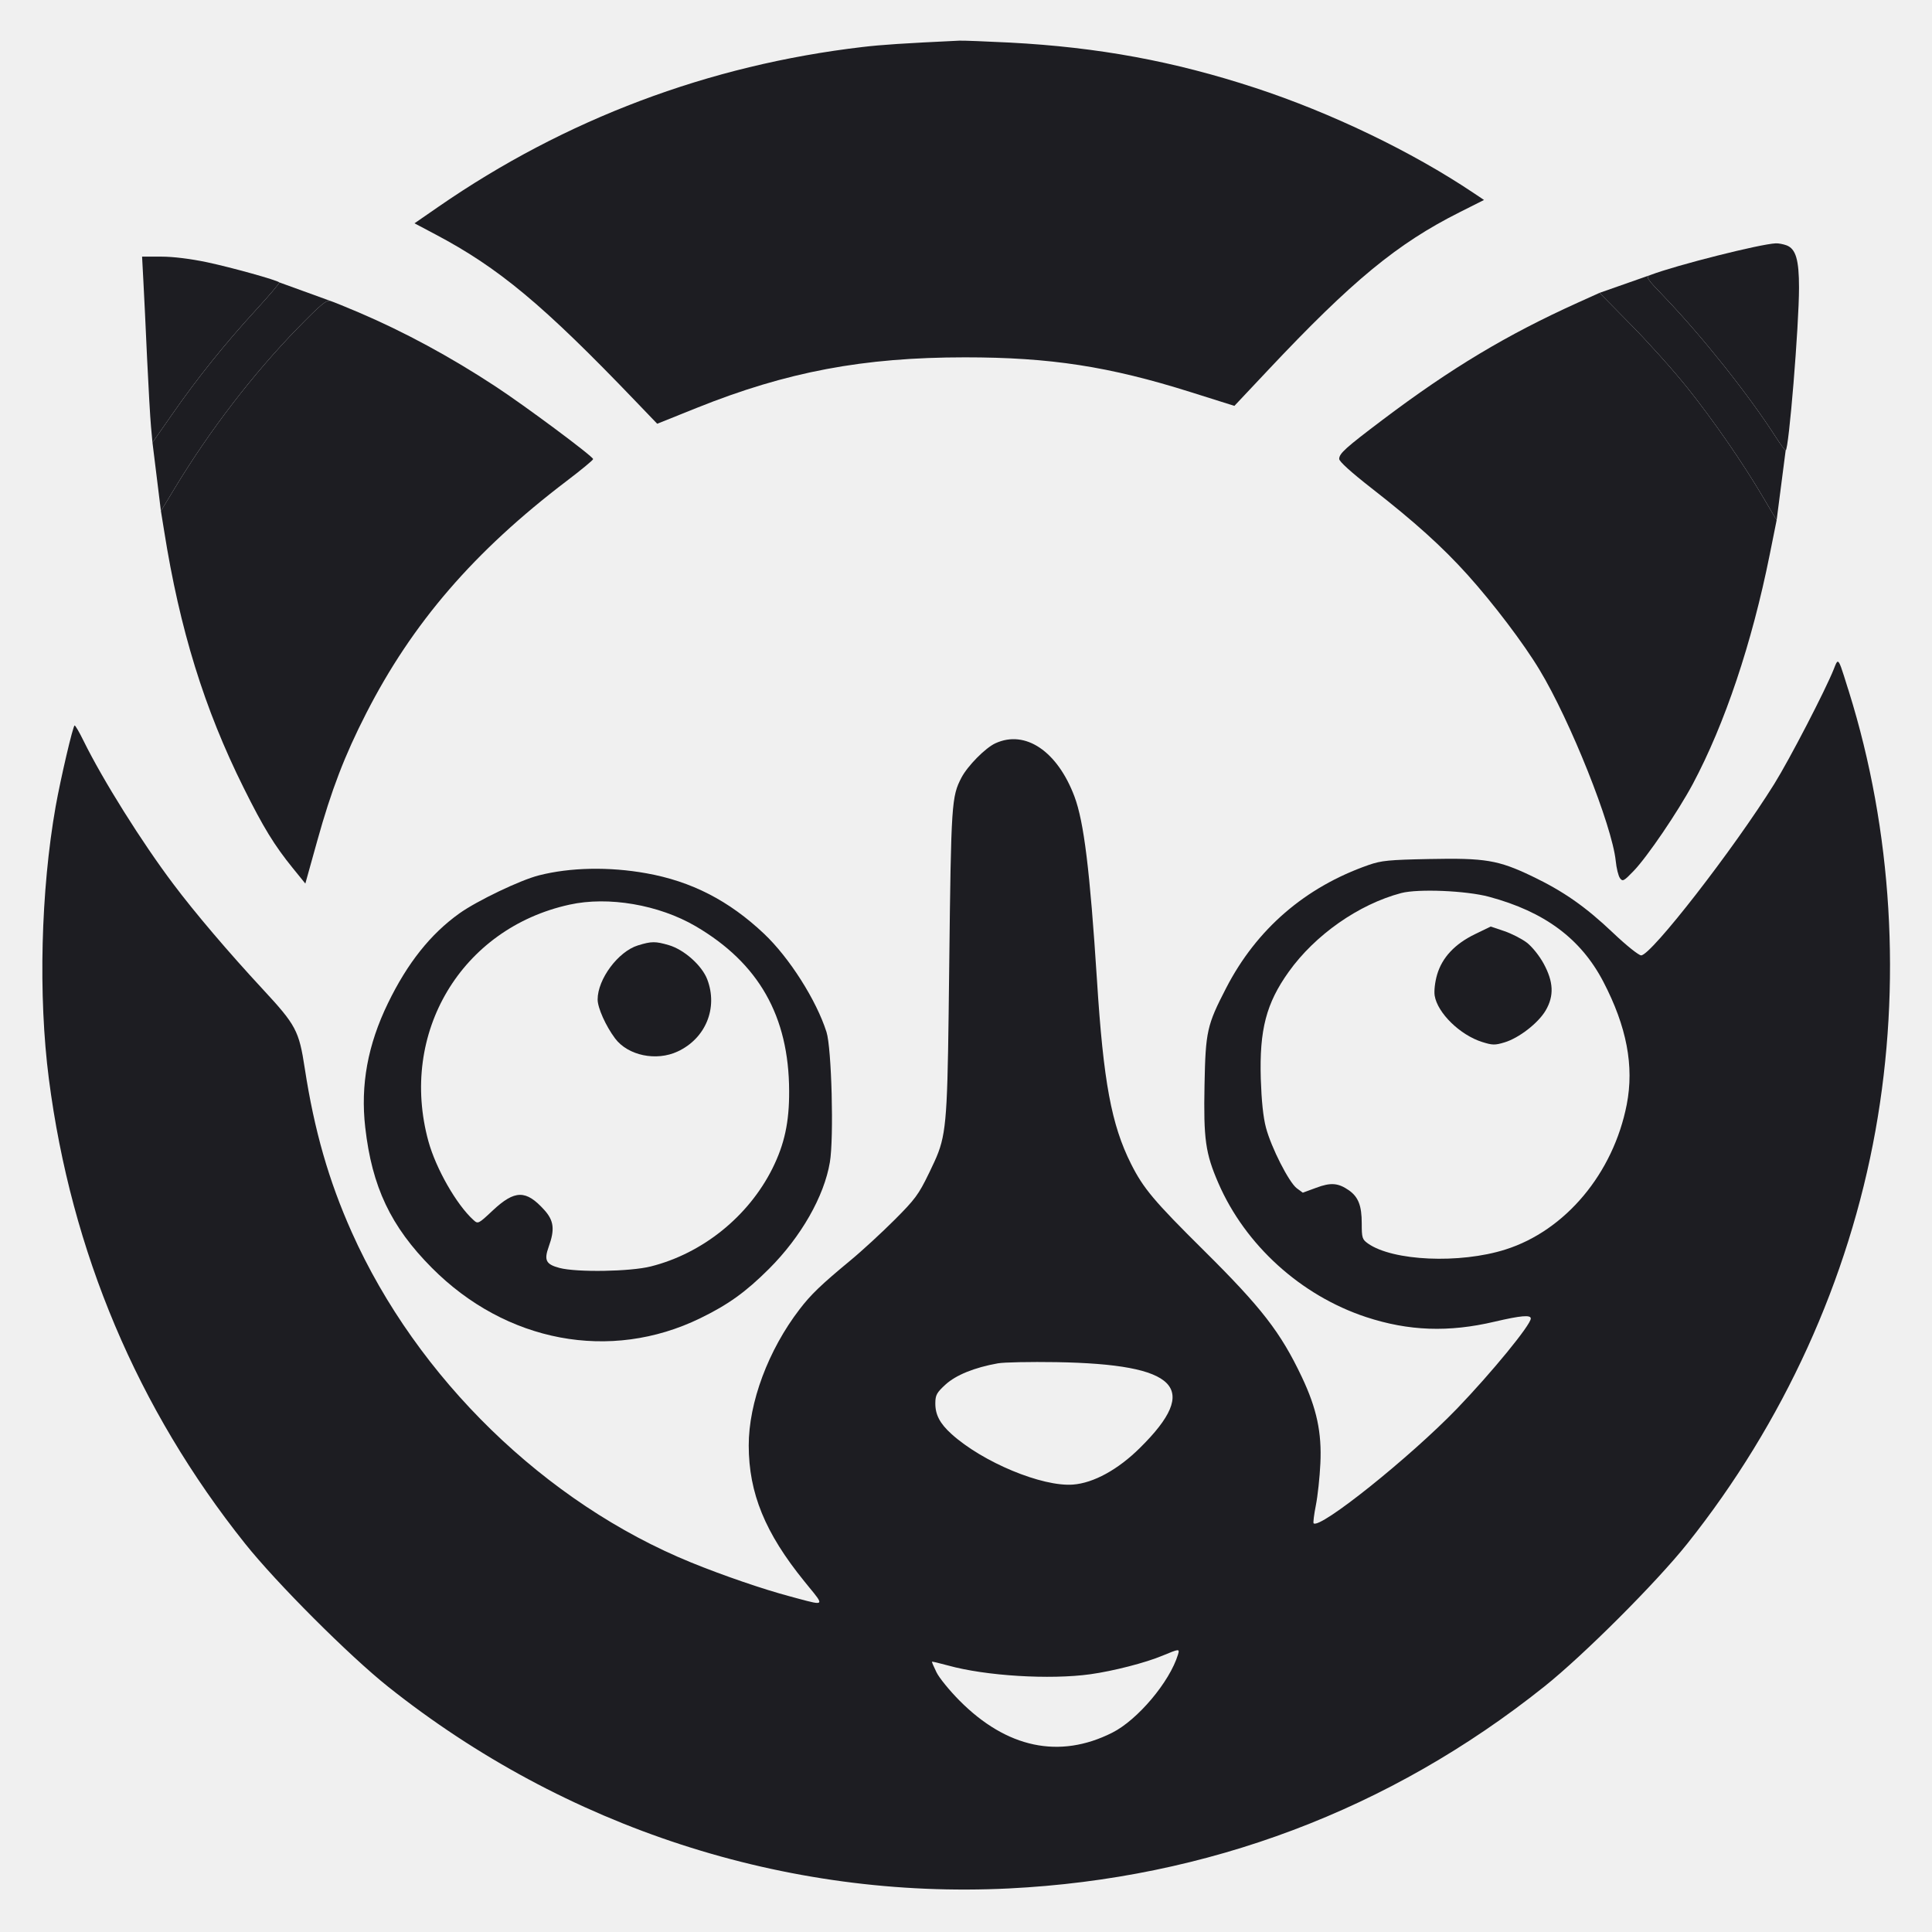
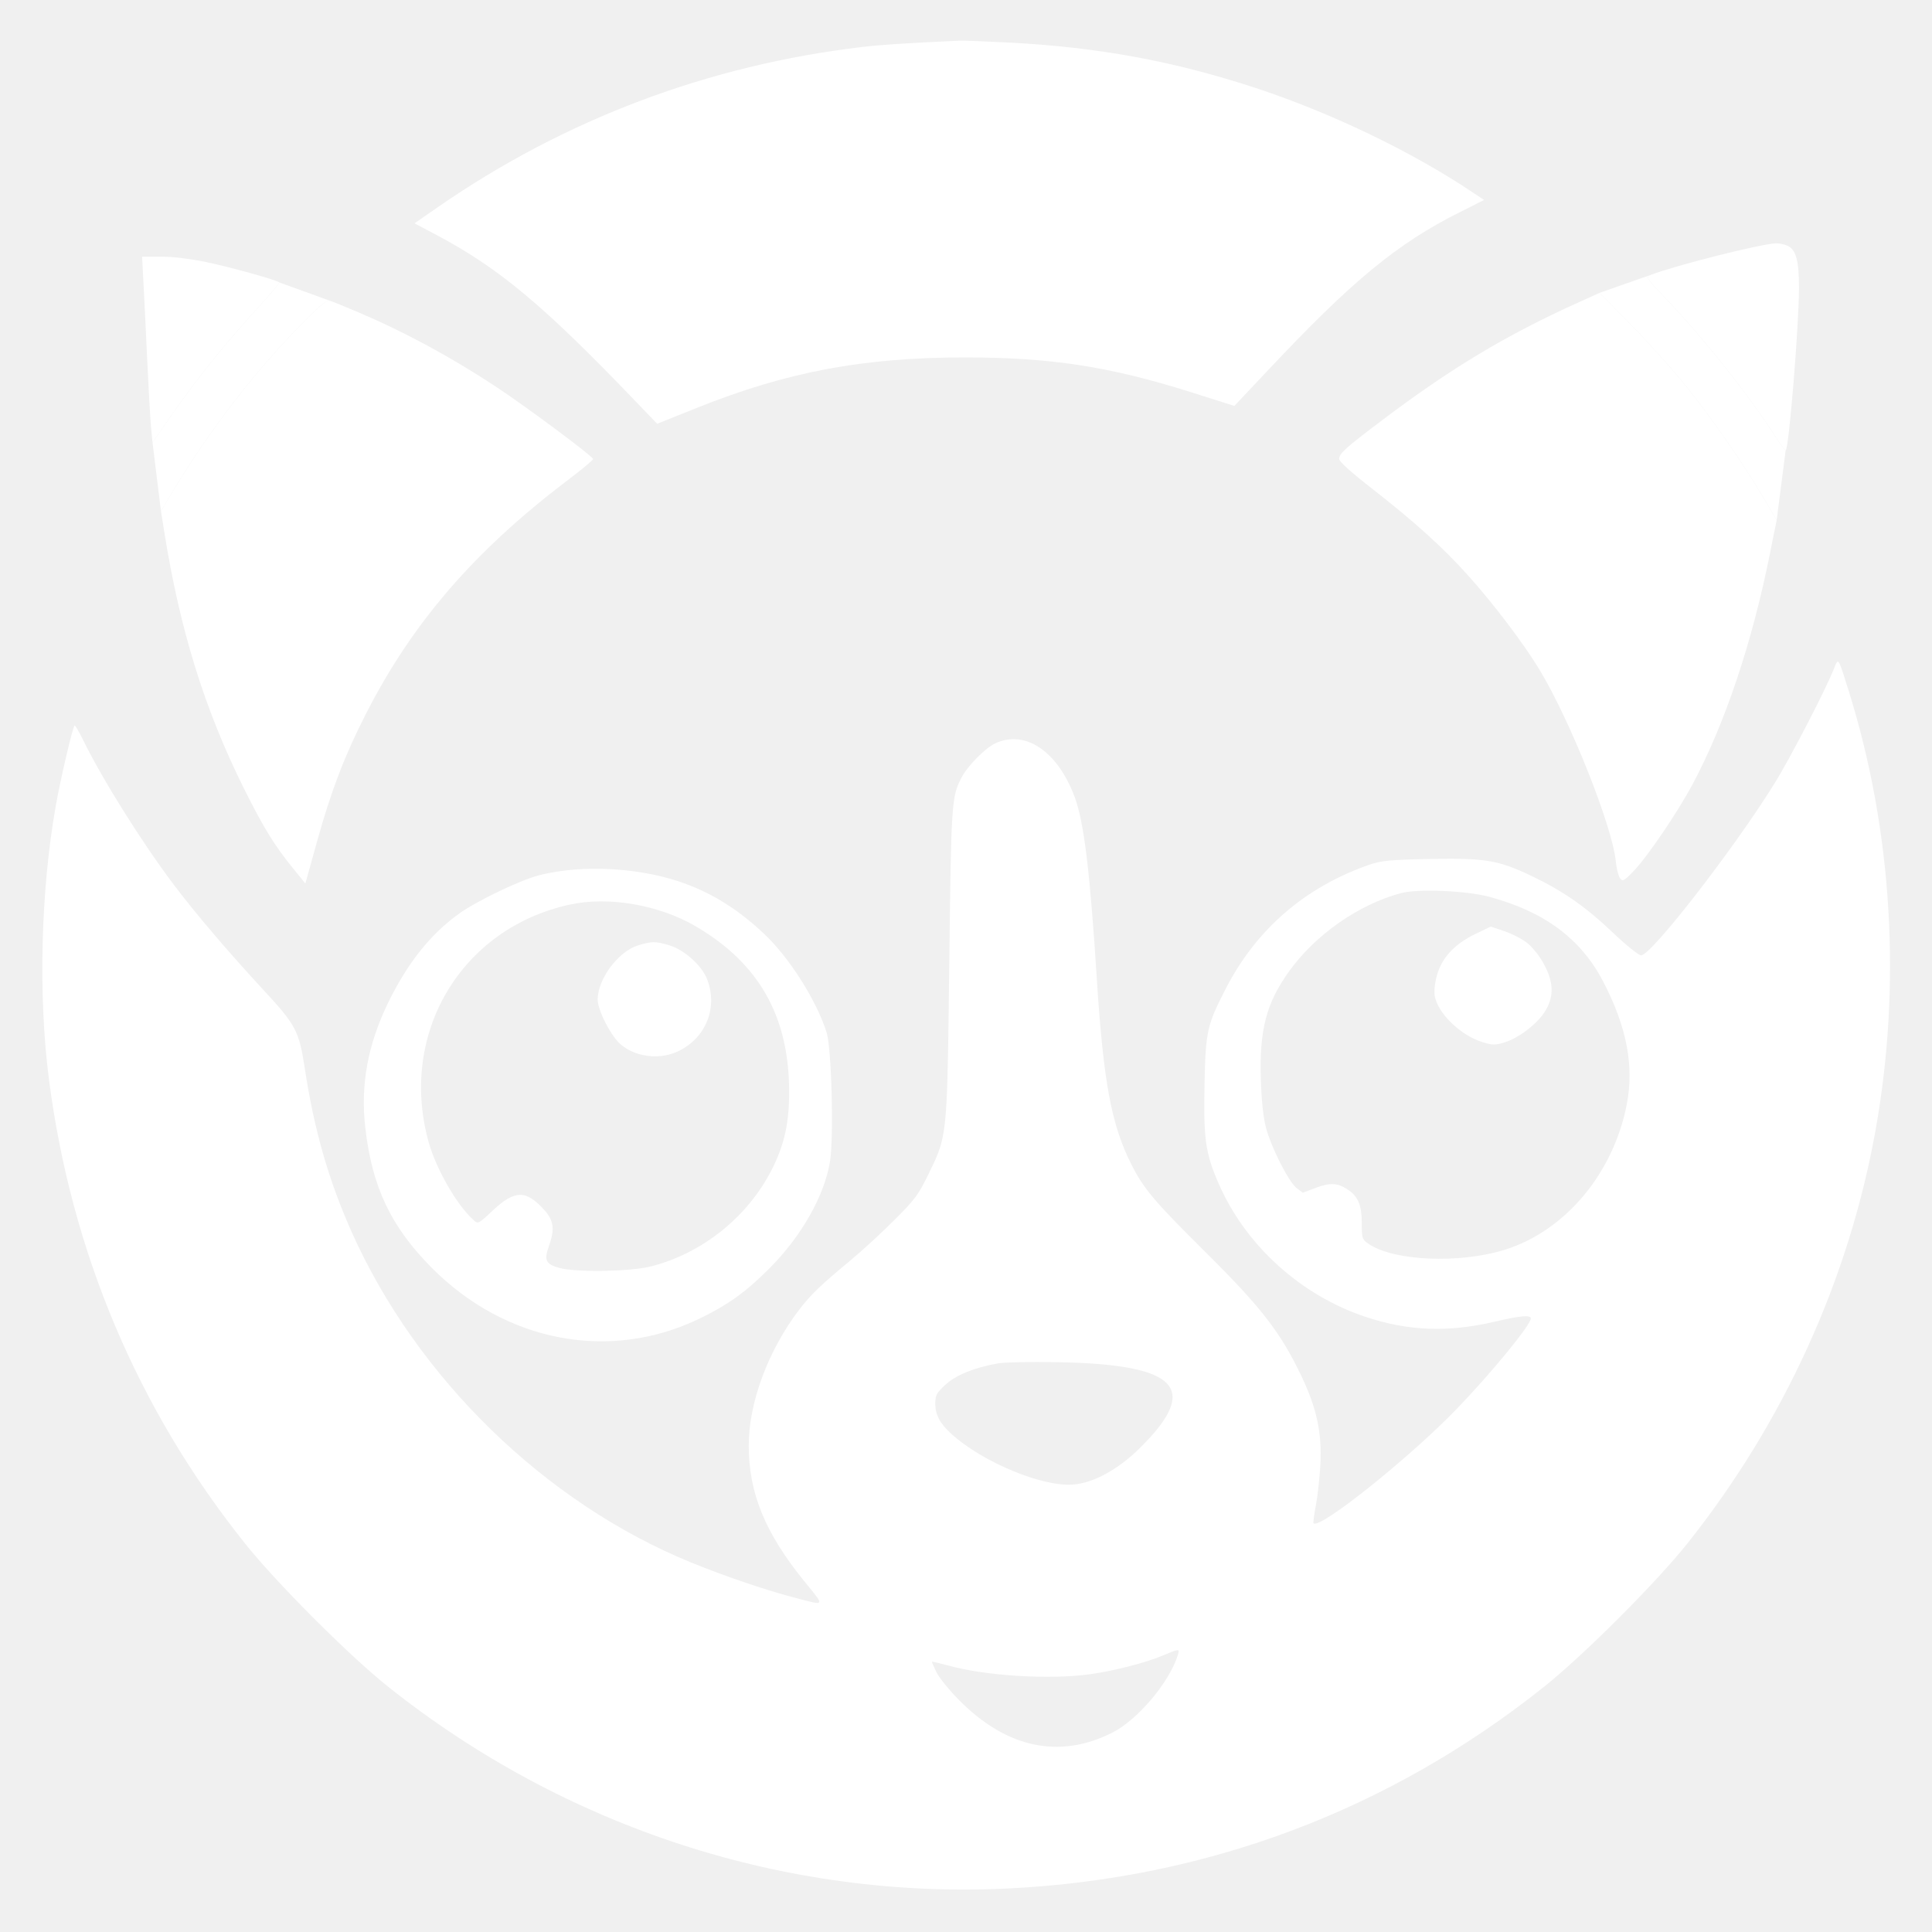
- <svg xmlns="http://www.w3.org/2000/svg" width="24" height="24" viewBox="0 0 24 24" fill="none">
-   <path d="M12.546 0.529C13.645 0.587 14.581 0.76 15.591 1.091C16.534 1.4 17.538 1.883 18.299 2.393L18.435 2.484L18.131 2.637C17.357 3.026 16.797 3.487 15.752 4.598L15.334 5.042L14.788 4.87C13.778 4.552 13.047 4.439 11.988 4.439C10.724 4.439 9.774 4.618 8.655 5.067L8.164 5.264L7.9 4.989C6.748 3.787 6.196 3.327 5.406 2.91L5.149 2.774L5.447 2.568C7.021 1.48 8.804 0.808 10.714 0.584C10.949 0.556 11.222 0.538 11.918 0.505C11.964 0.503 12.247 0.514 12.546 0.529Z" fill="#1D1D22" />
-   <path fill-rule="evenodd" clip-rule="evenodd" d="M22.968 8.592C23.507 10.317 23.623 12.234 23.298 14.043C22.965 15.898 22.156 17.674 20.96 19.176C20.576 19.658 19.673 20.561 19.184 20.951C17.265 22.483 15.002 23.336 12.533 23.459C9.763 23.596 7.023 22.706 4.82 20.952C4.338 20.568 3.435 19.665 3.045 19.176C1.708 17.501 0.885 15.551 0.607 13.402C0.474 12.372 0.507 11.065 0.691 10.02C0.753 9.672 0.907 9.012 0.927 9.012C0.937 9.012 0.986 9.097 1.037 9.201C1.278 9.691 1.762 10.463 2.154 10.983C2.418 11.335 2.84 11.831 3.262 12.286C3.678 12.735 3.714 12.802 3.786 13.272C3.904 14.041 4.083 14.666 4.37 15.308C5.18 17.12 6.776 18.672 8.586 19.41C8.986 19.573 9.492 19.746 9.814 19.831C9.851 19.841 9.886 19.85 9.917 19.859C10.082 19.903 10.162 19.925 10.176 19.904C10.188 19.884 10.142 19.827 10.051 19.717C10.033 19.694 10.013 19.67 9.991 19.643C9.504 19.043 9.302 18.548 9.301 17.958C9.3 17.424 9.544 16.77 9.933 16.264C10.072 16.082 10.2 15.959 10.56 15.661C10.707 15.54 10.954 15.312 11.111 15.155C11.366 14.9 11.411 14.84 11.537 14.58C11.54 14.574 11.543 14.568 11.546 14.562C11.591 14.467 11.628 14.392 11.657 14.314C11.768 14.017 11.772 13.68 11.791 12.05C11.791 12.022 11.792 11.994 11.792 11.966C11.815 9.974 11.821 9.895 11.944 9.659C12.021 9.513 12.241 9.29 12.366 9.233C12.737 9.063 13.135 9.331 13.347 9.894C13.465 10.208 13.539 10.81 13.627 12.176C13.707 13.438 13.806 13.971 14.05 14.458C14.203 14.762 14.334 14.919 14.957 15.536C15.673 16.246 15.909 16.551 16.172 17.106C16.357 17.497 16.421 17.797 16.402 18.182C16.394 18.351 16.369 18.584 16.346 18.7C16.323 18.815 16.311 18.916 16.318 18.923C16.395 19 17.514 18.105 18.1 17.498C18.529 17.052 19.016 16.458 19.016 16.379C19.016 16.331 18.889 16.343 18.568 16.418C17.996 16.553 17.499 16.535 16.97 16.361C16.159 16.093 15.469 15.467 15.135 14.697C14.974 14.326 14.95 14.151 14.963 13.478C14.976 12.812 14.993 12.736 15.231 12.275C15.608 11.543 16.213 11.02 17.002 10.745C17.16 10.69 17.253 10.681 17.756 10.671C18.448 10.657 18.611 10.684 19.028 10.883C19.421 11.071 19.695 11.262 20.04 11.59C20.202 11.744 20.357 11.868 20.387 11.868C20.511 11.868 21.536 10.549 22.042 9.736C22.231 9.432 22.674 8.578 22.78 8.312C22.783 8.306 22.785 8.3 22.787 8.294C22.805 8.249 22.816 8.22 22.829 8.22C22.852 8.219 22.878 8.304 22.951 8.539C22.953 8.545 22.956 8.552 22.957 8.558C22.959 8.562 22.96 8.565 22.961 8.569C22.963 8.576 22.966 8.584 22.968 8.592ZM16.009 12.072C16.337 11.613 16.878 11.234 17.406 11.094C17.616 11.039 18.215 11.064 18.497 11.14C19.189 11.326 19.638 11.661 19.917 12.195C20.208 12.754 20.301 13.243 20.208 13.721C20.041 14.575 19.447 15.286 18.701 15.522C18.134 15.702 17.301 15.665 16.993 15.447C16.922 15.396 16.916 15.378 16.916 15.197C16.916 14.977 16.874 14.869 16.756 14.786C16.623 14.694 16.531 14.687 16.35 14.755L16.184 14.816L16.109 14.761C16.012 14.688 15.791 14.254 15.726 14.007C15.692 13.879 15.671 13.675 15.662 13.402C15.644 12.791 15.729 12.464 16.009 12.072ZM11.746 17.199C11.876 17.081 12.104 16.988 12.395 16.936C12.471 16.922 12.799 16.916 13.122 16.921C14.635 16.947 14.919 17.238 14.161 17.986C13.889 18.256 13.584 18.423 13.329 18.442C12.946 18.471 12.207 18.164 11.82 17.814C11.675 17.683 11.617 17.573 11.619 17.428C11.62 17.329 11.637 17.299 11.746 17.199ZM13.545 20.798C13.832 20.758 14.231 20.655 14.439 20.568C14.651 20.48 14.656 20.479 14.633 20.555C14.53 20.893 14.132 21.366 13.815 21.525C13.16 21.854 12.505 21.716 11.918 21.124C11.795 21 11.666 20.842 11.633 20.773C11.599 20.704 11.574 20.645 11.577 20.642C11.58 20.639 11.67 20.66 11.776 20.689C12.243 20.819 13.042 20.868 13.545 20.798Z" fill="#1D1D22" />
-   <path fill-rule="evenodd" clip-rule="evenodd" d="M8.028 10.848C8.589 10.948 9.055 11.187 9.492 11.6C9.805 11.896 10.141 12.424 10.267 12.82C10.331 13.019 10.36 14.138 10.309 14.437C10.238 14.862 9.951 15.364 9.554 15.761C9.264 16.05 9.049 16.205 8.698 16.376C7.581 16.92 6.285 16.676 5.364 15.749C4.854 15.236 4.621 14.744 4.537 14.004C4.477 13.477 4.568 12.98 4.819 12.463C5.061 11.964 5.347 11.604 5.706 11.347C5.926 11.19 6.462 10.933 6.695 10.874C7.083 10.775 7.565 10.765 8.028 10.848ZM5.322 14.178C4.954 12.835 5.729 11.533 7.074 11.238C7.557 11.131 8.184 11.239 8.64 11.505C9.425 11.964 9.8 12.623 9.803 13.553C9.805 13.939 9.745 14.214 9.596 14.514C9.298 15.111 8.728 15.57 8.085 15.732C7.829 15.797 7.164 15.807 6.951 15.751C6.782 15.706 6.756 15.656 6.816 15.488C6.894 15.272 6.881 15.163 6.761 15.03C6.534 14.779 6.396 14.78 6.121 15.037C5.941 15.206 5.938 15.207 5.881 15.155C5.671 14.965 5.416 14.518 5.322 14.178Z" fill="#1D1D22" />
-   <path d="M8.312 11.742C8.501 11.799 8.72 11.994 8.786 12.167C8.921 12.522 8.766 12.9 8.418 13.062C8.153 13.186 7.801 13.113 7.641 12.9C7.525 12.745 7.424 12.52 7.424 12.416C7.424 12.163 7.68 11.819 7.925 11.744C8.094 11.692 8.142 11.692 8.312 11.742Z" fill="#1D1D22" />
-   <path d="M18.967 11.71C19.032 11.76 19.122 11.872 19.175 11.969C19.299 12.196 19.307 12.371 19.201 12.552C19.109 12.709 18.869 12.895 18.689 12.949C18.57 12.985 18.539 12.984 18.412 12.944C18.138 12.858 17.857 12.584 17.822 12.368C17.813 12.309 17.825 12.202 17.852 12.108C17.915 11.894 18.072 11.726 18.324 11.604L18.518 11.51L18.685 11.566C18.777 11.597 18.904 11.662 18.967 11.71Z" fill="#1D1D22" />
-   <path d="M20.957 4.812C21.284 5.22 21.655 5.757 21.91 6.191L22.07 6.462L21.984 6.89C21.763 7.99 21.427 8.991 21.028 9.74C20.842 10.086 20.465 10.641 20.295 10.818C20.172 10.946 20.157 10.954 20.124 10.909C20.104 10.882 20.08 10.785 20.071 10.693C20.025 10.253 19.506 8.951 19.124 8.32C18.927 7.992 18.55 7.496 18.232 7.142C17.919 6.794 17.574 6.483 17.038 6.065C16.782 5.865 16.636 5.733 16.636 5.701C16.636 5.633 16.716 5.562 17.174 5.216C18.028 4.572 18.717 4.159 19.604 3.758L19.87 3.638L20.262 4.036C20.478 4.255 20.791 4.604 20.957 4.812Z" fill="#1D1D22" />
-   <path d="M22.194 3.048C22.308 3.092 22.348 3.227 22.348 3.572C22.348 4.043 22.221 5.597 22.182 5.596C22.173 5.596 22.116 5.517 22.054 5.421C21.723 4.906 21.155 4.191 20.692 3.706C20.442 3.445 20.439 3.441 20.508 3.414C20.828 3.293 21.865 3.031 22.059 3.023C22.093 3.021 22.153 3.033 22.194 3.048Z" fill="#1D1D22" />
-   <path d="M4.454 3.88C5.021 4.122 5.589 4.429 6.15 4.797C6.517 5.037 7.368 5.67 7.368 5.703C7.368 5.715 7.22 5.838 7.039 5.975C5.891 6.848 5.122 7.739 4.548 8.863C4.281 9.385 4.117 9.813 3.941 10.445L3.793 10.976L3.638 10.785C3.409 10.503 3.272 10.28 3.027 9.787C2.537 8.803 2.233 7.819 2.039 6.595L1.999 6.348L2.177 6.054C2.612 5.337 3.144 4.646 3.697 4.077C3.984 3.783 4.056 3.723 4.104 3.738C4.136 3.748 4.294 3.812 4.454 3.88Z" fill="#1D1D22" />
-   <path d="M2.573 3.258C2.878 3.323 3.442 3.48 3.47 3.508C3.477 3.515 3.345 3.67 3.177 3.853C2.794 4.27 2.45 4.699 2.138 5.148L1.894 5.497L1.876 5.302C1.866 5.194 1.844 4.81 1.827 4.448C1.811 4.086 1.79 3.655 1.781 3.489L1.765 3.188H2.004C2.153 3.188 2.368 3.215 2.573 3.258Z" fill="#1D1D22" />
-   <path d="M22.182 5.596C22.173 5.596 22.116 5.517 22.054 5.421C21.723 4.906 21.155 4.191 20.692 3.706C20.442 3.445 20.439 3.441 20.508 3.414L19.87 3.638L20.262 4.036C20.478 4.255 20.791 4.604 20.957 4.812C21.284 5.22 21.655 5.757 21.91 6.191L22.07 6.462L22.182 5.596Z" fill="#1D1D22" />
-   <path d="M3.47 3.508C3.477 3.515 3.345 3.67 3.177 3.853C2.794 4.27 2.45 4.699 2.138 5.148L1.894 5.497L1.999 6.348L2.177 6.054C2.612 5.337 3.144 4.646 3.697 4.077C3.984 3.783 4.056 3.723 4.104 3.738L3.47 3.508Z" fill="#1D1D22" />
+ <svg xmlns="http://www.w3.org/2000/svg" width="20" height="20" viewBox="0 0 20 20" fill="none">
+   <path d="M10.455 0.441C11.37 0.489 12.151 0.633 12.993 0.909C13.778 1.167 14.615 1.569 15.249 1.994L15.363 2.07L15.109 2.198C14.464 2.521 13.997 2.906 13.127 3.832L12.778 4.202L12.323 4.058C11.482 3.793 10.873 3.7 9.99 3.7C8.936 3.7 8.145 3.849 7.212 4.223L6.803 4.387L6.583 4.158C5.623 3.156 5.163 2.773 4.505 2.425L4.291 2.312L4.539 2.14C5.851 1.233 7.337 0.674 8.928 0.486C9.124 0.463 9.352 0.448 9.932 0.421C9.97 0.419 10.206 0.428 10.455 0.441Z" fill="white" />
+   <path fill-rule="evenodd" clip-rule="evenodd" d="M19.14 7.16C19.589 8.597 19.686 10.195 19.415 11.703C19.138 13.248 18.463 14.728 17.466 15.98C17.146 16.382 16.394 17.134 15.987 17.459C14.388 18.735 12.502 19.447 10.444 19.549C8.136 19.664 5.852 18.921 4.017 17.46C3.615 17.14 2.863 16.387 2.538 15.98C1.423 14.584 0.737 12.959 0.506 11.168C0.395 10.31 0.422 9.22 0.576 8.35C0.627 8.06 0.756 7.51 0.773 7.51C0.78 7.51 0.822 7.581 0.864 7.668C1.065 8.076 1.468 8.719 1.795 9.153C2.015 9.446 2.367 9.859 2.719 10.239C3.065 10.613 3.095 10.668 3.155 11.06C3.253 11.701 3.403 12.222 3.642 12.757C4.317 14.267 5.646 15.56 7.155 16.175C7.488 16.311 7.91 16.455 8.178 16.526C8.209 16.534 8.238 16.542 8.264 16.549C8.402 16.586 8.469 16.604 8.48 16.586C8.49 16.57 8.451 16.523 8.376 16.43C8.361 16.412 8.344 16.392 8.326 16.369C7.92 15.869 7.751 15.456 7.751 14.965C7.75 14.52 7.953 13.975 8.277 13.553C8.393 13.402 8.5 13.299 8.8 13.051C8.922 12.95 9.129 12.76 9.259 12.629C9.472 12.417 9.509 12.366 9.614 12.15C9.616 12.145 9.619 12.14 9.621 12.135C9.66 12.056 9.69 11.993 9.714 11.929C9.806 11.681 9.81 11.4 9.826 10.041C9.826 10.018 9.826 9.995 9.827 9.972C9.846 8.312 9.85 8.246 9.954 8.049C10.017 7.927 10.201 7.742 10.305 7.694C10.614 7.552 10.946 7.776 11.123 8.245C11.221 8.506 11.283 9.009 11.355 10.147C11.423 11.198 11.505 11.643 11.709 12.048C11.836 12.302 11.945 12.432 12.464 12.947C13.061 13.538 13.257 13.792 13.477 14.255C13.631 14.581 13.684 14.831 13.669 15.152C13.662 15.293 13.64 15.487 13.622 15.583C13.603 15.68 13.592 15.763 13.598 15.769C13.663 15.834 14.595 15.088 15.083 14.582C15.441 14.21 15.847 13.715 15.847 13.649C15.847 13.61 15.741 13.619 15.473 13.682C14.996 13.794 14.583 13.78 14.142 13.634C13.466 13.411 12.891 12.89 12.613 12.247C12.479 11.938 12.458 11.792 12.469 11.232C12.48 10.676 12.494 10.613 12.692 10.229C13.007 9.619 13.511 9.184 14.168 8.954C14.3 8.909 14.377 8.901 14.797 8.892C15.373 8.881 15.509 8.903 15.857 9.069C16.184 9.226 16.413 9.385 16.7 9.658C16.835 9.786 16.964 9.89 16.989 9.89C17.093 9.89 17.947 8.791 18.368 8.113C18.526 7.86 18.895 7.148 18.983 6.927C18.985 6.922 18.988 6.917 18.989 6.912C19.004 6.874 19.014 6.85 19.024 6.85C19.043 6.849 19.065 6.92 19.126 7.116C19.128 7.121 19.13 7.126 19.131 7.132C19.132 7.135 19.133 7.138 19.134 7.141C19.136 7.147 19.138 7.153 19.14 7.16ZM13.341 10.06C13.614 9.677 14.065 9.362 14.505 9.245C14.68 9.199 15.179 9.22 15.415 9.283C15.991 9.439 16.365 9.717 16.597 10.163C16.84 10.629 16.918 11.036 16.84 11.434C16.701 12.146 16.206 12.738 15.585 12.935C15.112 13.085 14.418 13.055 14.161 12.872C14.101 12.83 14.097 12.815 14.097 12.664C14.097 12.481 14.061 12.391 13.963 12.322C13.853 12.245 13.776 12.239 13.625 12.295L13.487 12.347L13.424 12.3C13.343 12.24 13.159 11.879 13.105 11.672C13.077 11.566 13.059 11.396 13.052 11.168C13.037 10.66 13.108 10.387 13.341 10.06ZM9.789 14.333C9.897 14.234 10.087 14.157 10.329 14.114C10.393 14.102 10.666 14.096 10.935 14.101C12.196 14.122 12.432 14.365 11.801 14.989C11.574 15.213 11.32 15.352 11.108 15.368C10.789 15.393 10.172 15.136 9.85 14.845C9.729 14.736 9.681 14.644 9.682 14.524C9.683 14.441 9.698 14.416 9.789 14.333ZM11.288 17.331C11.526 17.298 11.859 17.213 12.032 17.14C12.209 17.066 12.213 17.066 12.194 17.129C12.109 17.411 11.777 17.805 11.513 17.937C10.967 18.212 10.421 18.096 9.932 17.603C9.829 17.5 9.722 17.368 9.694 17.311C9.666 17.253 9.645 17.204 9.647 17.202C9.65 17.199 9.725 17.217 9.814 17.241C10.203 17.349 10.868 17.39 11.288 17.331Z" fill="white" />
+   <path fill-rule="evenodd" clip-rule="evenodd" d="M6.69 9.04C7.158 9.123 7.546 9.322 7.91 9.667C8.171 9.913 8.45 10.353 8.556 10.684C8.609 10.849 8.633 11.781 8.591 12.031C8.531 12.385 8.293 12.803 7.961 13.134C7.72 13.375 7.54 13.505 7.248 13.647C6.318 14.1 5.238 13.897 4.47 13.125C4.045 12.696 3.851 12.287 3.781 11.67C3.731 11.231 3.807 10.817 4.015 10.386C4.217 9.97 4.456 9.67 4.755 9.456C4.938 9.325 5.385 9.111 5.579 9.061C5.902 8.979 6.304 8.971 6.69 9.04ZM4.435 11.815C4.128 10.696 4.774 9.611 5.895 9.365C6.297 9.276 6.82 9.366 7.2 9.588C7.855 9.97 8.167 10.519 8.169 11.294C8.171 11.616 8.121 11.845 7.996 12.095C7.748 12.592 7.273 12.975 6.737 13.11C6.524 13.164 5.97 13.173 5.792 13.126C5.652 13.088 5.63 13.047 5.68 12.907C5.745 12.726 5.734 12.636 5.634 12.525C5.445 12.316 5.33 12.317 5.101 12.531C4.951 12.672 4.949 12.673 4.901 12.629C4.726 12.471 4.513 12.099 4.435 11.815Z" fill="white" />
+   <path d="M6.927 9.785C7.084 9.832 7.266 9.995 7.321 10.139C7.434 10.435 7.305 10.75 7.015 10.885C6.794 10.988 6.5 10.927 6.368 10.75C6.271 10.621 6.187 10.434 6.187 10.347C6.187 10.136 6.4 9.849 6.604 9.787C6.745 9.743 6.785 9.743 6.927 9.785Z" fill="white" />
+   <path d="M15.806 9.759C15.86 9.8 15.935 9.893 15.979 9.974C16.083 10.163 16.089 10.309 16 10.46C15.924 10.591 15.724 10.746 15.574 10.791C15.475 10.821 15.449 10.82 15.343 10.787C15.115 10.715 14.881 10.486 14.852 10.307C14.844 10.257 14.854 10.168 14.877 10.09C14.929 9.911 15.06 9.772 15.27 9.67L15.432 9.592L15.571 9.639C15.648 9.664 15.753 9.718 15.806 9.759Z" fill="white" />
+   <path d="M17.464 4.01C17.736 4.35 18.046 4.798 18.259 5.159L18.392 5.385L18.32 5.742C18.136 6.658 17.856 7.492 17.523 8.116C17.369 8.405 17.055 8.868 16.913 9.015C16.81 9.122 16.797 9.128 16.77 9.091C16.754 9.069 16.733 8.988 16.726 8.911C16.687 8.544 16.255 7.459 15.937 6.933C15.772 6.66 15.459 6.247 15.193 5.952C14.932 5.662 14.645 5.403 14.198 5.054C13.985 4.888 13.863 4.778 13.863 4.751C13.863 4.694 13.93 4.635 14.312 4.347C15.023 3.81 15.597 3.466 16.337 3.132L16.558 3.032L16.885 3.363C17.065 3.546 17.326 3.837 17.464 4.01Z" fill="white" />
+   <path d="M18.495 2.54C18.59 2.576 18.623 2.689 18.623 2.977C18.623 3.369 18.517 4.664 18.485 4.663C18.478 4.663 18.43 4.598 18.378 4.518C18.103 4.088 17.629 3.493 17.243 3.089C17.035 2.871 17.033 2.867 17.09 2.845C17.356 2.744 18.221 2.526 18.383 2.519C18.411 2.518 18.461 2.527 18.495 2.54Z" fill="white" />
+   <path d="M3.712 3.234C4.185 3.435 4.657 3.69 5.125 3.997C5.431 4.198 6.14 4.725 6.14 4.752C6.14 4.763 6.017 4.865 5.866 4.979C4.909 5.706 4.268 6.449 3.79 7.386C3.568 7.821 3.431 8.177 3.284 8.704L3.161 9.146L3.032 8.987C2.841 8.753 2.727 8.567 2.522 8.156C2.115 7.336 1.861 6.516 1.699 5.496L1.666 5.29L1.814 5.045C2.177 4.447 2.62 3.871 3.081 3.397C3.32 3.152 3.38 3.102 3.42 3.115C3.447 3.123 3.578 3.177 3.712 3.234Z" fill="white" />
+   <path d="M2.144 2.715C2.399 2.769 2.868 2.9 2.892 2.924C2.897 2.929 2.787 3.058 2.648 3.211C2.329 3.559 2.042 3.916 1.781 4.29L1.579 4.581L1.563 4.418C1.555 4.328 1.537 4.008 1.523 3.707C1.509 3.405 1.492 3.046 1.484 2.908L1.471 2.657H1.67C1.794 2.657 1.973 2.679 2.144 2.715Z" fill="white" />
+   <path d="M18.485 4.663C18.478 4.663 18.43 4.598 18.378 4.518C18.103 4.088 17.629 3.493 17.243 3.089C17.035 2.871 17.033 2.867 17.09 2.845L16.558 3.032L16.885 3.363C17.065 3.546 17.326 3.837 17.464 4.01C17.736 4.35 18.046 4.798 18.259 5.159L18.392 5.385L18.485 4.663Z" fill="white" />
+   <path d="M2.892 2.924C2.897 2.929 2.787 3.058 2.648 3.211C2.329 3.559 2.042 3.916 1.781 4.29L1.579 4.581L1.666 5.29L1.814 5.045C2.177 4.447 2.62 3.871 3.081 3.397C3.32 3.152 3.38 3.102 3.42 3.115L2.892 2.924Z" fill="white" />
</svg>
